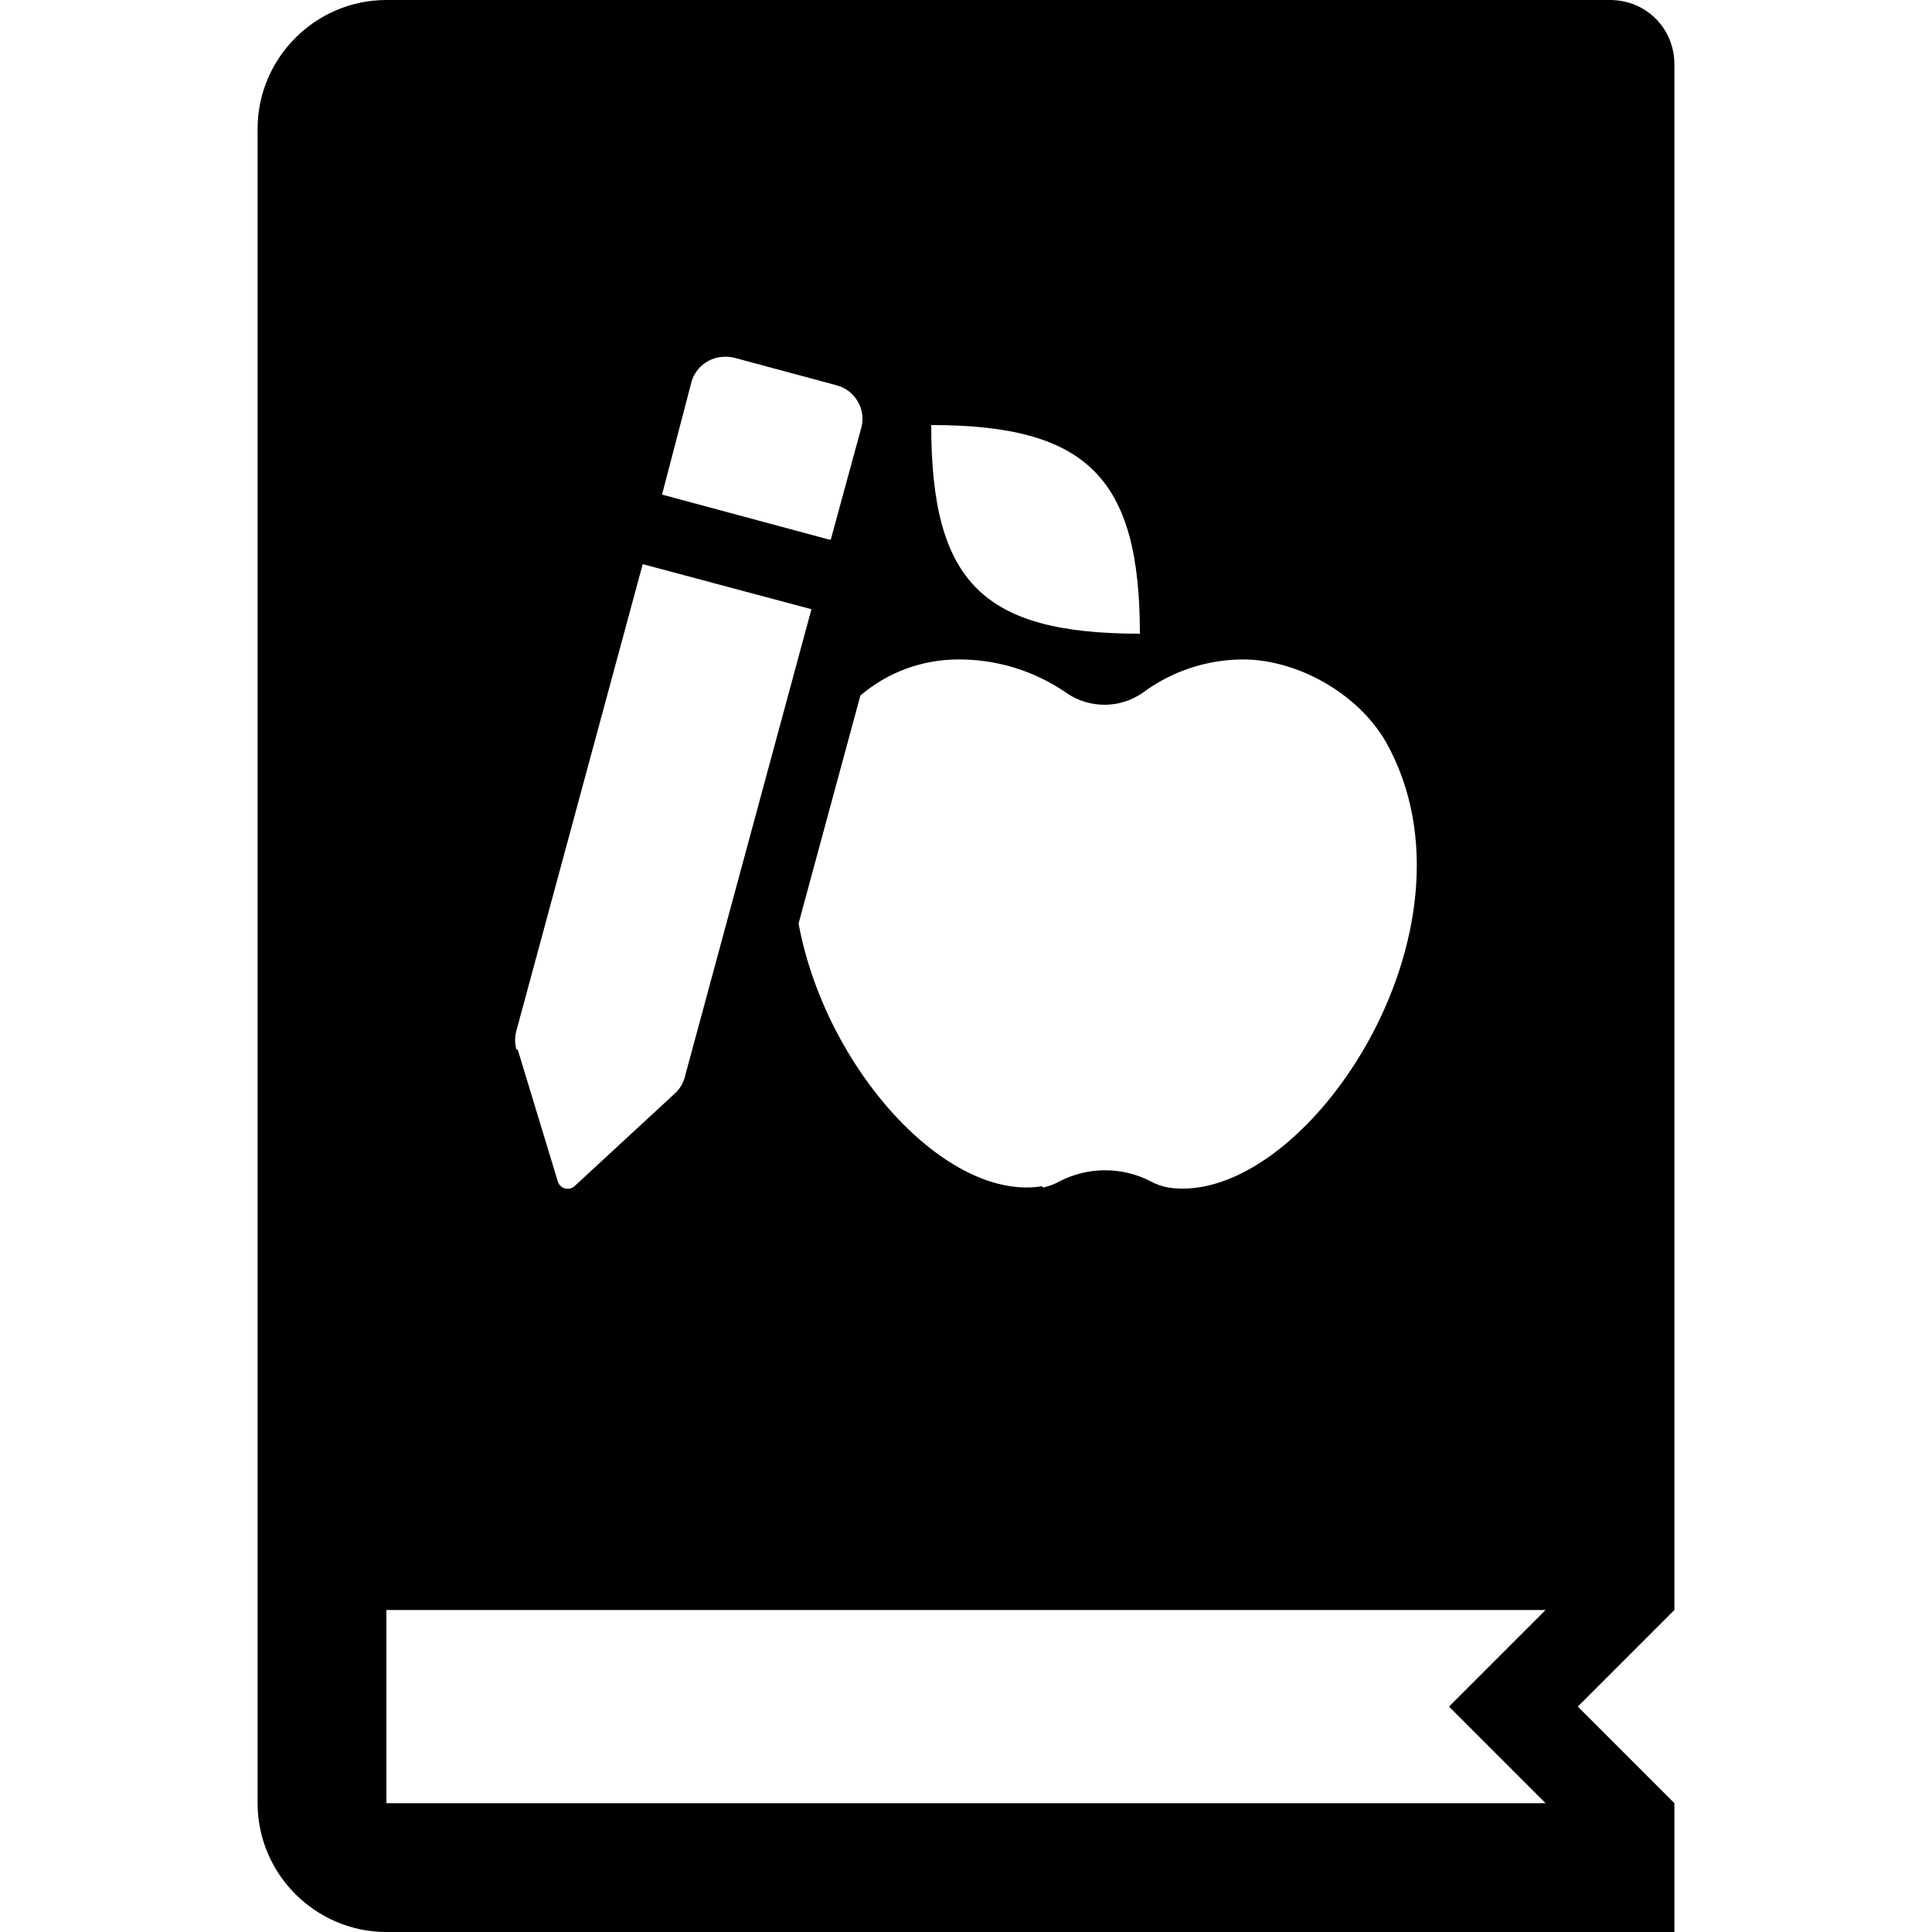
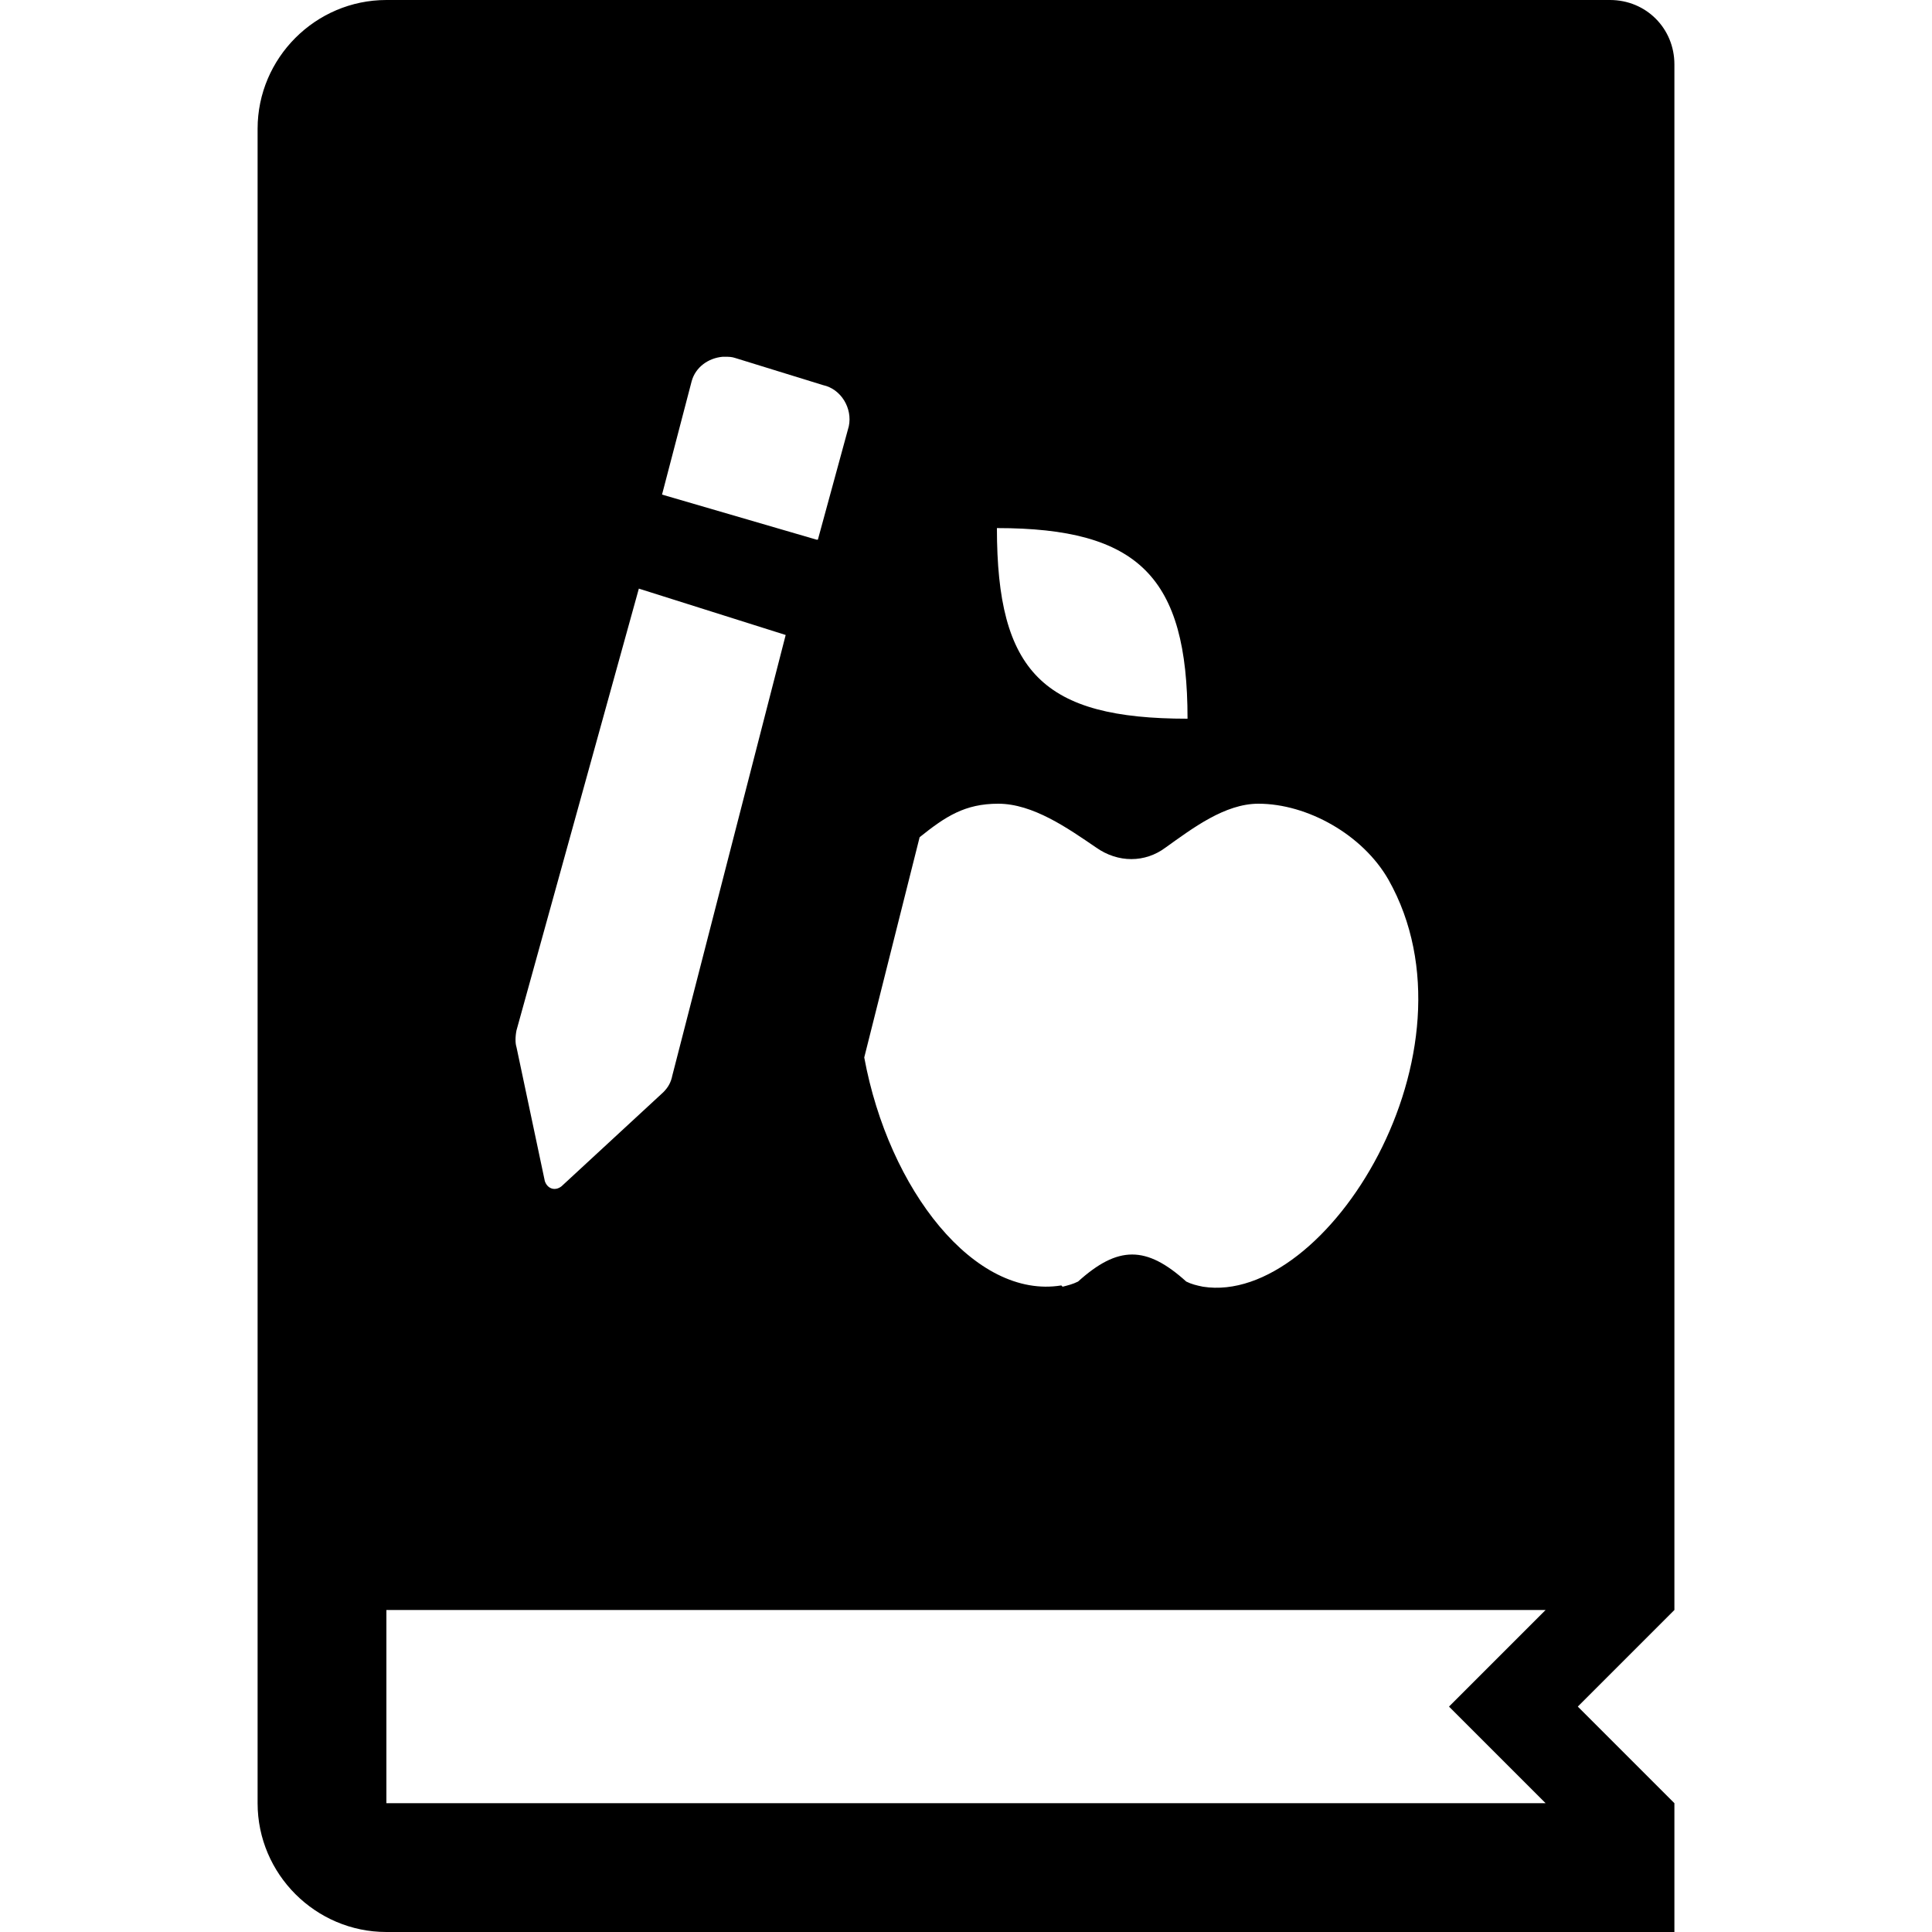
<svg xmlns="http://www.w3.org/2000/svg" viewBox="0 0 15 15">
-   <path d="M3 0C2.45 0 2 0.45 2 1L2 14C2 14.55 2.45 15 3 15L13 15L13 14L12.25 13.25L13 12.5L13 0.5C13 0.22 12.78 0 12.5 0L3 0ZM5.63 2.77A0.27 0.27 0 0 1 5.71 2.78L6.49 2.99A0.27 0.27 0 0 1 6.69 3.31L6.45 4.19L6.44 4.19L5.14 3.84L5.37 2.96A0.27 0.27 0 0 1 5.63 2.77ZM7.23 3.3C8.44 3.3 8.85 3.71 8.85 4.92C7.63 4.92 7.23 4.52 7.23 3.3ZM4.99 4.38L6.3 4.73L5.32 8.35A0.27 0.27 0 0 1 5.25 8.48L4.46 9.21A0.08 0.08 0 0 1 4.33 9.17L4.02 8.15L4.01 8.15A0.27 0.27 0 0 1 4.01 8L4.99 4.38ZM7.44 5.12A1.46 1.46 0 0 1 8.28 5.38A0.52 0.52 0 0 0 8.87 5.38A1.31 1.31 0 0 1 9.65 5.12C10.07 5.12 10.54 5.38 10.76 5.76C11.58 7.22 10.12 9.38 9.07 9.22A0.47 0.47 0 0 1 8.93 9.17A0.77 0.77 0 0 0 8.23 9.17A0.47 0.47 0 0 1 8.1 9.22L8.09 9.21C7.35 9.33 6.41 8.3 6.2 7.17L6.68 5.4C6.89 5.22 7.16 5.12 7.44 5.12ZM3 12.5L12 12.5L11.25 13.25L12 14L3 14L3 12.5Z" />
+   <path d="M3 0C2.45 0 2 0.45 2 1V14C2 14.55 2.45 15 3 15H13V14L12.25 13.25 13 12.5V0.5C13 0.22 12.78 0 12.5 0ZM5.61 2.77C5.62 2.77 5.62 2.77 5.63 2.77 5.66 2.77 5.68 2.77 5.71 2.78L6.39 2.99C6.53 3.02 6.62 3.17 6.59 3.31L6.35 4.19H6.34L5.14 3.84 5.37 2.96C5.4 2.85 5.5 2.78 5.61 2.77ZM7.74 4.1C8.84 4.1 9.22 4.48 9.22 5.58 8.1 5.58 7.74 5.22 7.74 4.1ZM4.96 4.57 6.1 4.93 5.22 8.35C5.21 8.4 5.19 8.44 5.15 8.48L4.36 9.21C4.31 9.25 4.25 9.23 4.23 9.17L4.01 8.13C4 8.1 4 8.05 4.01 8ZM7.75 6.24C8.02 6.24 8.29 6.43 8.51 6.58 8.68 6.7 8.89 6.7 9.05 6.58 9.26 6.43 9.51 6.24 9.77 6.24 10.15 6.24 10.58 6.48 10.78 6.83 11.53 8.16 10.3 10.14 9.34 9.99 9.29 9.98 9.25 9.97 9.21 9.95 8.9 9.67 8.68 9.67 8.37 9.95 8.33 9.97 8.29 9.98 8.25 9.99L8.24 9.98C7.57 10.09 6.9 9.24 6.71 8.21L7.14 6.5C7.34 6.34 7.49 6.24 7.75 6.24ZM3 12.5H12L11.25 13.25 12 14H3Z" />
</svg>
